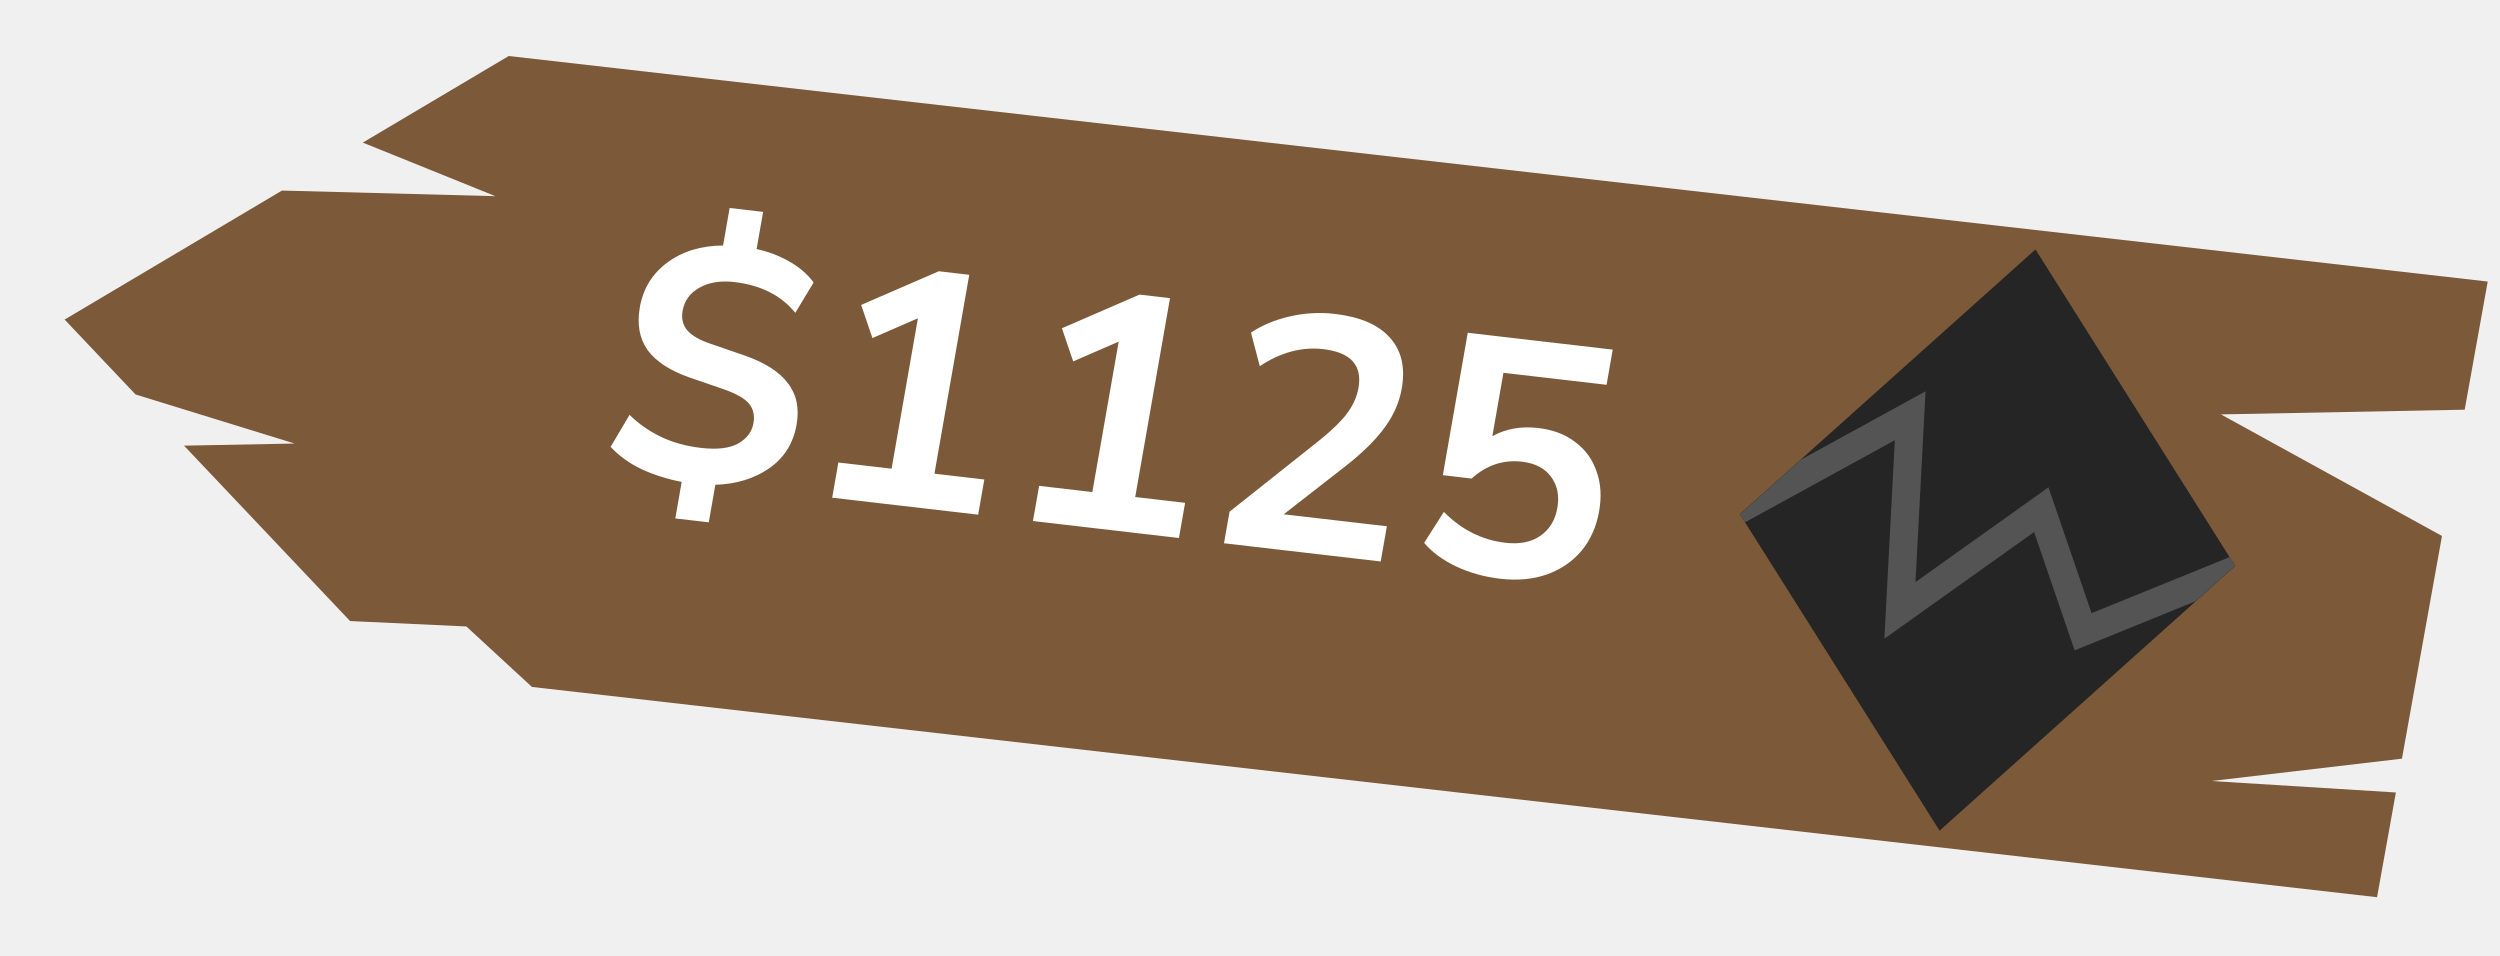
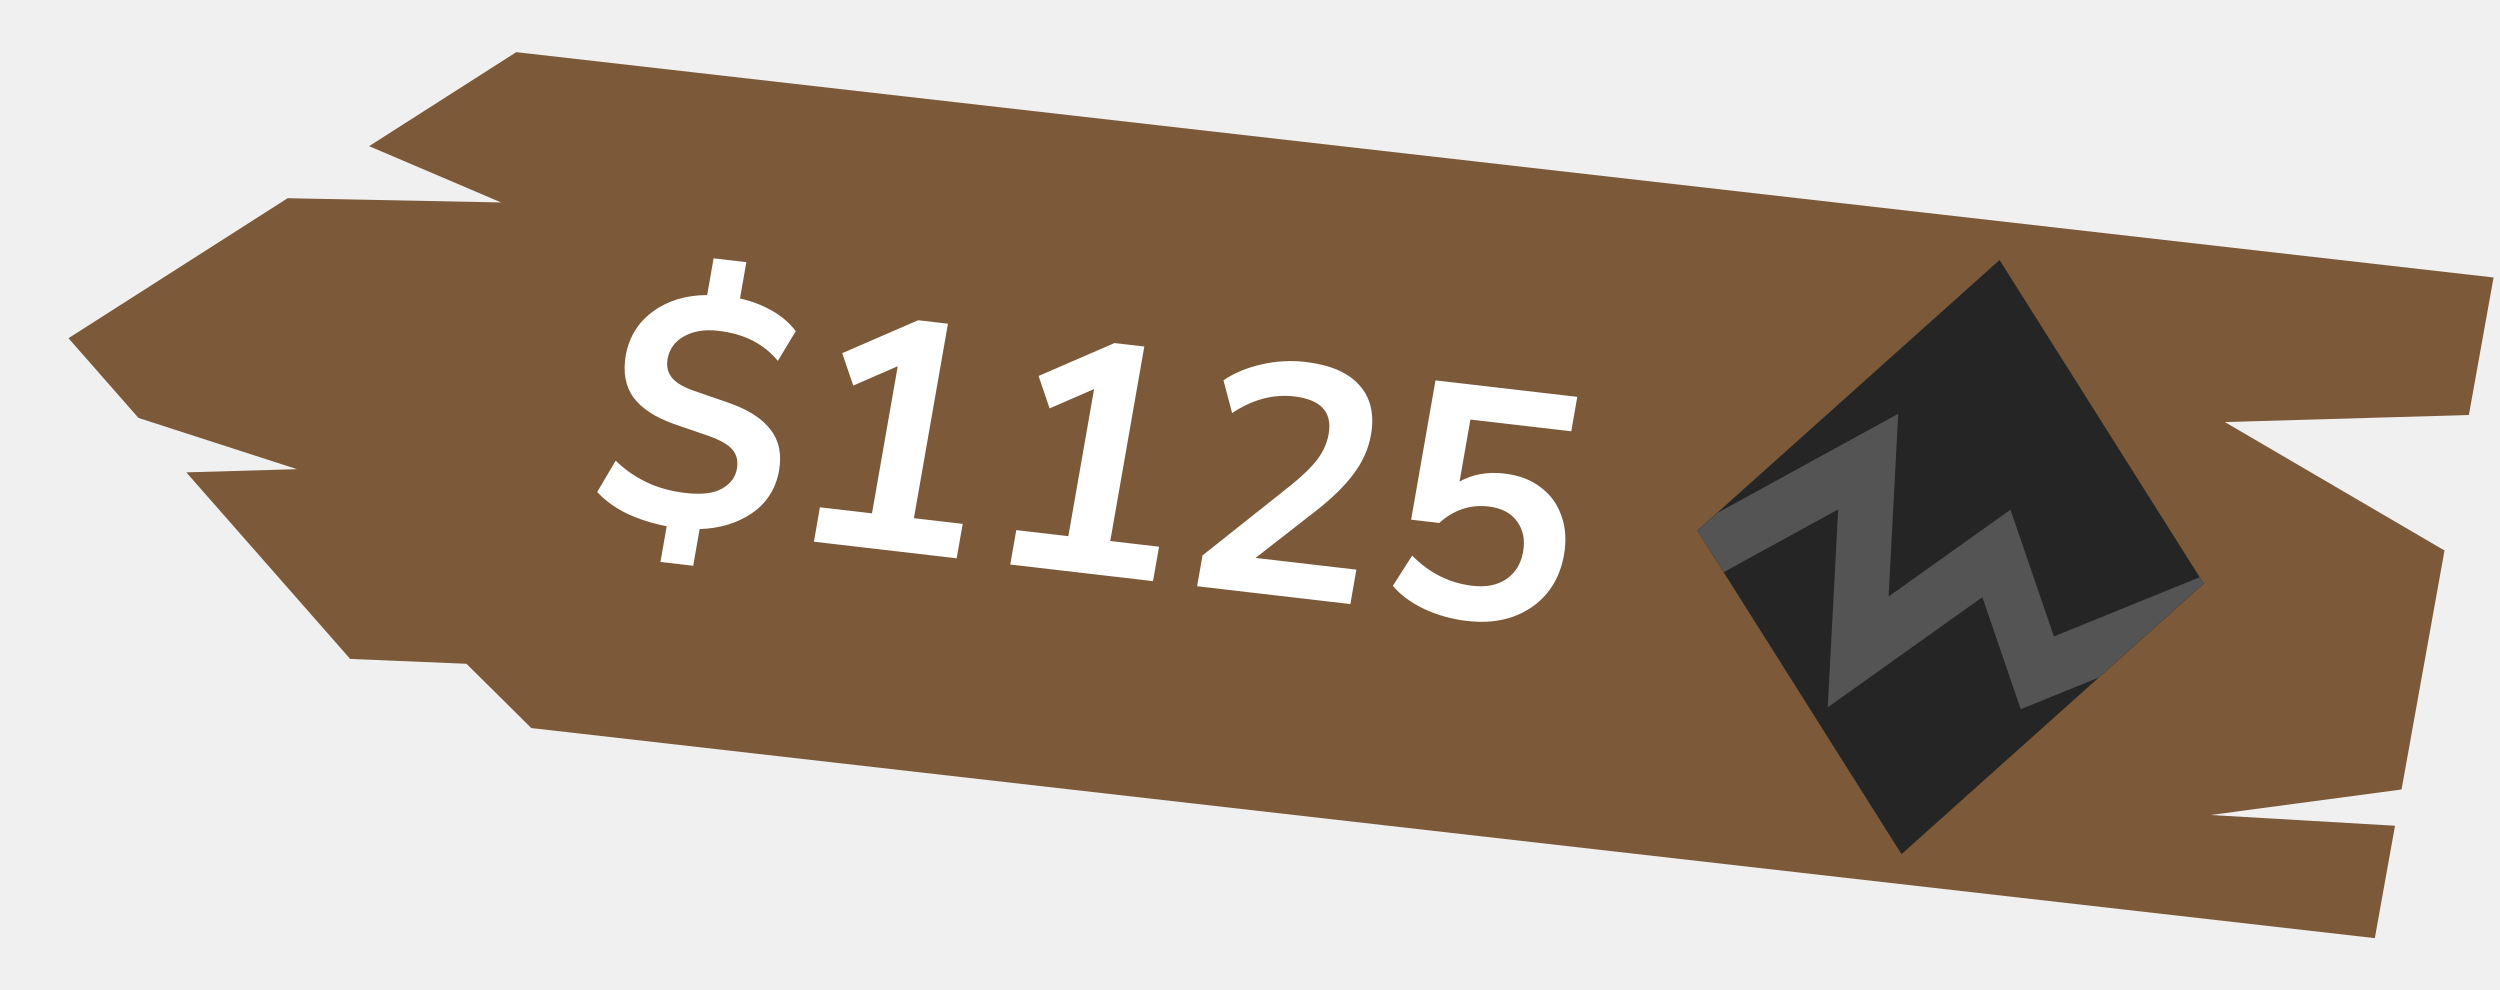
- <svg xmlns="http://www.w3.org/2000/svg" width="178" height="68" viewBox="0 0 178 68" fill="none">
-   <path d="M177.126 20.046L36.219 3.988L25.83 10.153L35.273 13.968L20.076 13.568L4.601 22.752L9.653 28.088L20.974 31.58L13.102 31.73L24.926 44.219L33.204 44.604L37.875 48.911L169.246 63.882L170.587 56.424L157.451 55.609L171.019 54.017L173.869 38.161L158.128 29.505L175.486 29.17L177.126 20.046Z" fill="#7C5939" />
-   <path d="M123.877 36.607L144.926 17.76L159.145 40.297L138.097 59.143L123.877 36.607Z" fill="#252525" />
-   <mask id="mask0" mask-type="alpha" maskUnits="userSpaceOnUse" x="123" y="17" width="37" height="43">
-     <path d="M123.886 36.612L144.934 17.756L159.137 40.292L138.089 59.148L123.886 36.612Z" fill="#252525" />
+ <svg xmlns="http://www.w3.org/2000/svg" width="182" height="72" viewBox="0 0 182 72" fill="none">
+   <path d="M181.532 20.201L37.583 3.797L26.871 10.64L36.482 14.739L20.939 14.43L4.984 24.622L10.082 30.426L21.618 34.156L13.562 34.388L25.493 47.971L33.958 48.323L38.679 53.003L172.887 68.297L174.358 60.114L160.929 59.332L174.833 57.473L177.96 40.077L161.969 30.726L179.733 30.212L181.532 20.201Z" fill="#7C5939" />
+   <path d="M123.569 38.626L145.568 18.928L160.429 42.483L138.43 62.181L123.569 38.626Z" fill="#252525" />
+   <mask id="mask0" mask-type="alpha" maskUnits="userSpaceOnUse" x="123" y="18" width="38" height="45">
+     <path d="M123.577 38.632L145.577 18.924L160.421 42.478L138.422 62.186L123.577 38.632Z" fill="#252525" />
  </mask>
  <g mask="url(#mask0)">
-     <path d="M122.829 36.827L136.005 29.602L135.275 43.46L145.339 36.289L148.317 44.982L164.803 38.282" stroke="#545454" stroke-width="2" />
+     <path d="M122.829 40.827L136.005 33.602L135.275 47.46L145.339 40.289L148.317 48.982L164.804 42.282" stroke="#545454" stroke-width="4" />
  </g>
-   <path d="M48.081 36.912L48.536 34.311C47.501 34.11 46.541 33.806 45.656 33.397C44.789 32.975 44.062 32.448 43.476 31.817L44.823 29.538C45.474 30.176 46.218 30.697 47.055 31.1C47.893 31.503 48.844 31.766 49.909 31.89C51.069 32.025 51.955 31.919 52.567 31.572C53.179 31.225 53.539 30.744 53.647 30.129C53.743 29.578 53.638 29.115 53.33 28.742C53.023 28.368 52.418 28.024 51.516 27.71L49.084 26.873C47.709 26.392 46.719 25.746 46.115 24.936C45.53 24.112 45.343 23.093 45.556 21.88C45.787 20.556 46.435 19.497 47.498 18.704C48.58 17.897 49.908 17.489 51.483 17.479L51.95 14.808L54.334 15.085L53.871 17.733C54.684 17.907 55.452 18.198 56.175 18.604C56.899 19.009 57.484 19.512 57.93 20.11L56.627 22.274C55.612 21.031 54.167 20.3 52.292 20.082C51.307 19.967 50.472 20.103 49.788 20.49C49.123 20.863 48.727 21.412 48.6 22.137C48.506 22.673 48.613 23.128 48.92 23.501C49.228 23.875 49.772 24.195 50.552 24.463L52.984 25.3C54.452 25.808 55.488 26.468 56.092 27.278C56.715 28.074 56.923 29.063 56.716 30.245C56.484 31.569 55.833 32.602 54.762 33.346C53.71 34.076 52.434 34.467 50.933 34.517L50.465 37.189L48.081 36.912ZM59.252 35.436L59.69 32.93L63.481 33.371L65.355 22.662L62.117 24.07L61.314 21.71L66.842 19.313L69.011 19.565L66.532 33.726L70.084 34.139L69.646 36.645L59.252 35.436ZM73.546 37.098L73.985 34.592L77.775 35.033L79.65 24.324L76.411 25.732L75.608 23.371L81.136 20.975L83.305 21.227L80.827 35.388L84.379 35.801L83.94 38.306L73.546 37.098ZM87.149 38.68L87.542 36.434L93.983 31.321C94.852 30.618 95.498 29.985 95.921 29.424C96.346 28.846 96.614 28.242 96.724 27.611C97.006 26.004 96.169 25.086 94.214 24.859C92.689 24.682 91.183 25.086 89.697 26.071L89.069 23.682C89.841 23.161 90.76 22.777 91.825 22.531C92.889 22.285 93.962 22.225 95.043 22.35C96.838 22.559 98.143 23.121 98.956 24.035C99.785 24.952 100.068 26.159 99.806 27.656C99.629 28.665 99.213 29.605 98.558 30.478C97.918 31.352 96.988 32.265 95.767 33.217L91.402 36.617L98.745 37.471L98.306 39.977L87.149 38.68ZM106.79 41.204C105.693 41.077 104.657 40.787 103.682 40.336C102.71 39.87 101.949 39.307 101.399 38.648L102.806 36.447C104.059 37.719 105.52 38.451 107.189 38.645C108.19 38.762 109.013 38.6 109.658 38.161C110.321 37.707 110.728 37.047 110.88 36.18C111.035 35.297 110.888 34.557 110.442 33.958C109.998 33.344 109.307 32.982 108.37 32.873C107.035 32.718 105.838 33.117 104.779 34.072L102.729 33.833L104.504 23.692L114.826 24.892L114.388 27.397L107.045 26.544L106.255 31.059C107.207 30.527 108.296 30.331 109.519 30.474C110.584 30.598 111.466 30.933 112.165 31.481C112.882 32.015 113.385 32.708 113.673 33.562C113.981 34.402 114.042 35.349 113.857 36.405C113.666 37.493 113.252 38.426 112.613 39.204C111.977 39.966 111.156 40.53 110.152 40.895C109.166 41.247 108.045 41.35 106.79 41.204Z" fill="white" />
+   <path d="M48.081 40.911L48.536 38.311C47.501 38.11 46.541 37.806 45.656 37.397C44.789 36.975 44.062 36.448 43.476 35.817L44.823 33.537C45.474 34.176 46.218 34.696 47.055 35.099C47.893 35.502 48.844 35.766 49.909 35.889C51.069 36.024 51.955 35.918 52.567 35.571C53.179 35.224 53.539 34.744 53.647 34.129C53.743 33.577 53.638 33.115 53.33 32.741C53.023 32.368 52.418 32.024 51.516 31.71L49.084 30.873C47.709 30.391 46.719 29.745 46.115 28.936C45.53 28.112 45.343 27.093 45.556 25.879C45.787 24.555 46.435 23.497 47.498 22.704C48.58 21.897 49.908 21.489 51.483 21.479L51.95 18.807L54.334 19.085L53.871 21.732C54.684 21.907 55.452 22.198 56.175 22.603C56.899 23.009 57.484 23.511 57.93 24.11L56.627 26.274C55.612 25.03 54.167 24.3 52.292 24.082C51.307 23.967 50.472 24.103 49.788 24.49C49.123 24.863 48.727 25.412 48.6 26.137C48.506 26.673 48.613 27.127 48.92 27.501C49.228 27.874 49.772 28.195 50.552 28.462L52.984 29.3C54.452 29.808 55.488 30.467 56.092 31.277C56.715 32.073 56.923 33.062 56.716 34.245C56.484 35.568 55.833 36.602 54.762 37.346C53.71 38.076 52.434 38.467 50.933 38.517L50.465 41.188L48.081 40.911ZM59.252 39.436L59.69 36.93L63.481 37.371L65.355 26.662L62.117 28.07L61.314 25.709L66.842 23.313L69.011 23.565L66.532 37.725L70.084 38.139L69.646 40.644L59.252 39.436ZM73.546 41.098L73.985 38.592L77.775 39.033L79.65 28.323L76.411 29.732L75.608 27.371L81.136 24.974L83.305 25.227L80.827 39.387L84.379 39.8L83.94 42.306L73.546 41.098ZM87.149 42.679L87.542 40.434L93.983 35.321C94.852 34.618 95.498 33.985 95.921 33.423C96.346 32.846 96.614 32.242 96.724 31.611C97.006 30.004 96.169 29.086 94.214 28.859C92.689 28.681 91.183 29.085 89.697 30.07L89.069 27.682C89.841 27.16 90.76 26.777 91.825 26.531C92.889 26.285 93.962 26.224 95.043 26.35C96.838 26.559 98.143 27.12 98.956 28.035C99.785 28.952 100.068 30.159 99.806 31.656C99.629 32.664 99.213 33.605 98.558 34.478C97.918 35.352 96.988 36.265 95.767 37.217L91.402 40.617L98.745 41.471L98.306 43.976L87.149 42.679ZM106.79 45.204C105.693 45.076 104.657 44.787 103.682 44.336C102.71 43.869 101.949 43.306 101.399 42.648L102.806 40.447C104.059 41.718 105.52 42.451 107.189 42.645C108.19 42.762 109.013 42.6 109.658 42.16C110.321 41.707 110.728 41.047 110.88 40.18C111.035 39.297 110.888 38.556 110.442 37.958C109.998 37.343 109.307 36.982 108.37 36.873C107.035 36.718 105.838 37.117 104.779 38.071L102.729 37.833L104.504 27.691L114.826 28.891L114.388 31.397L107.045 30.544L106.255 35.059C107.207 34.526 108.296 34.331 109.519 34.474C110.584 34.597 111.466 34.933 112.165 35.481C112.882 36.014 113.385 36.708 113.673 37.562C113.981 38.401 114.042 39.349 113.857 40.405C113.666 41.493 113.252 42.425 112.613 43.203C111.977 43.966 111.156 44.53 110.152 44.895C109.166 45.247 108.045 45.35 106.79 45.204Z" fill="white" />
</svg>
